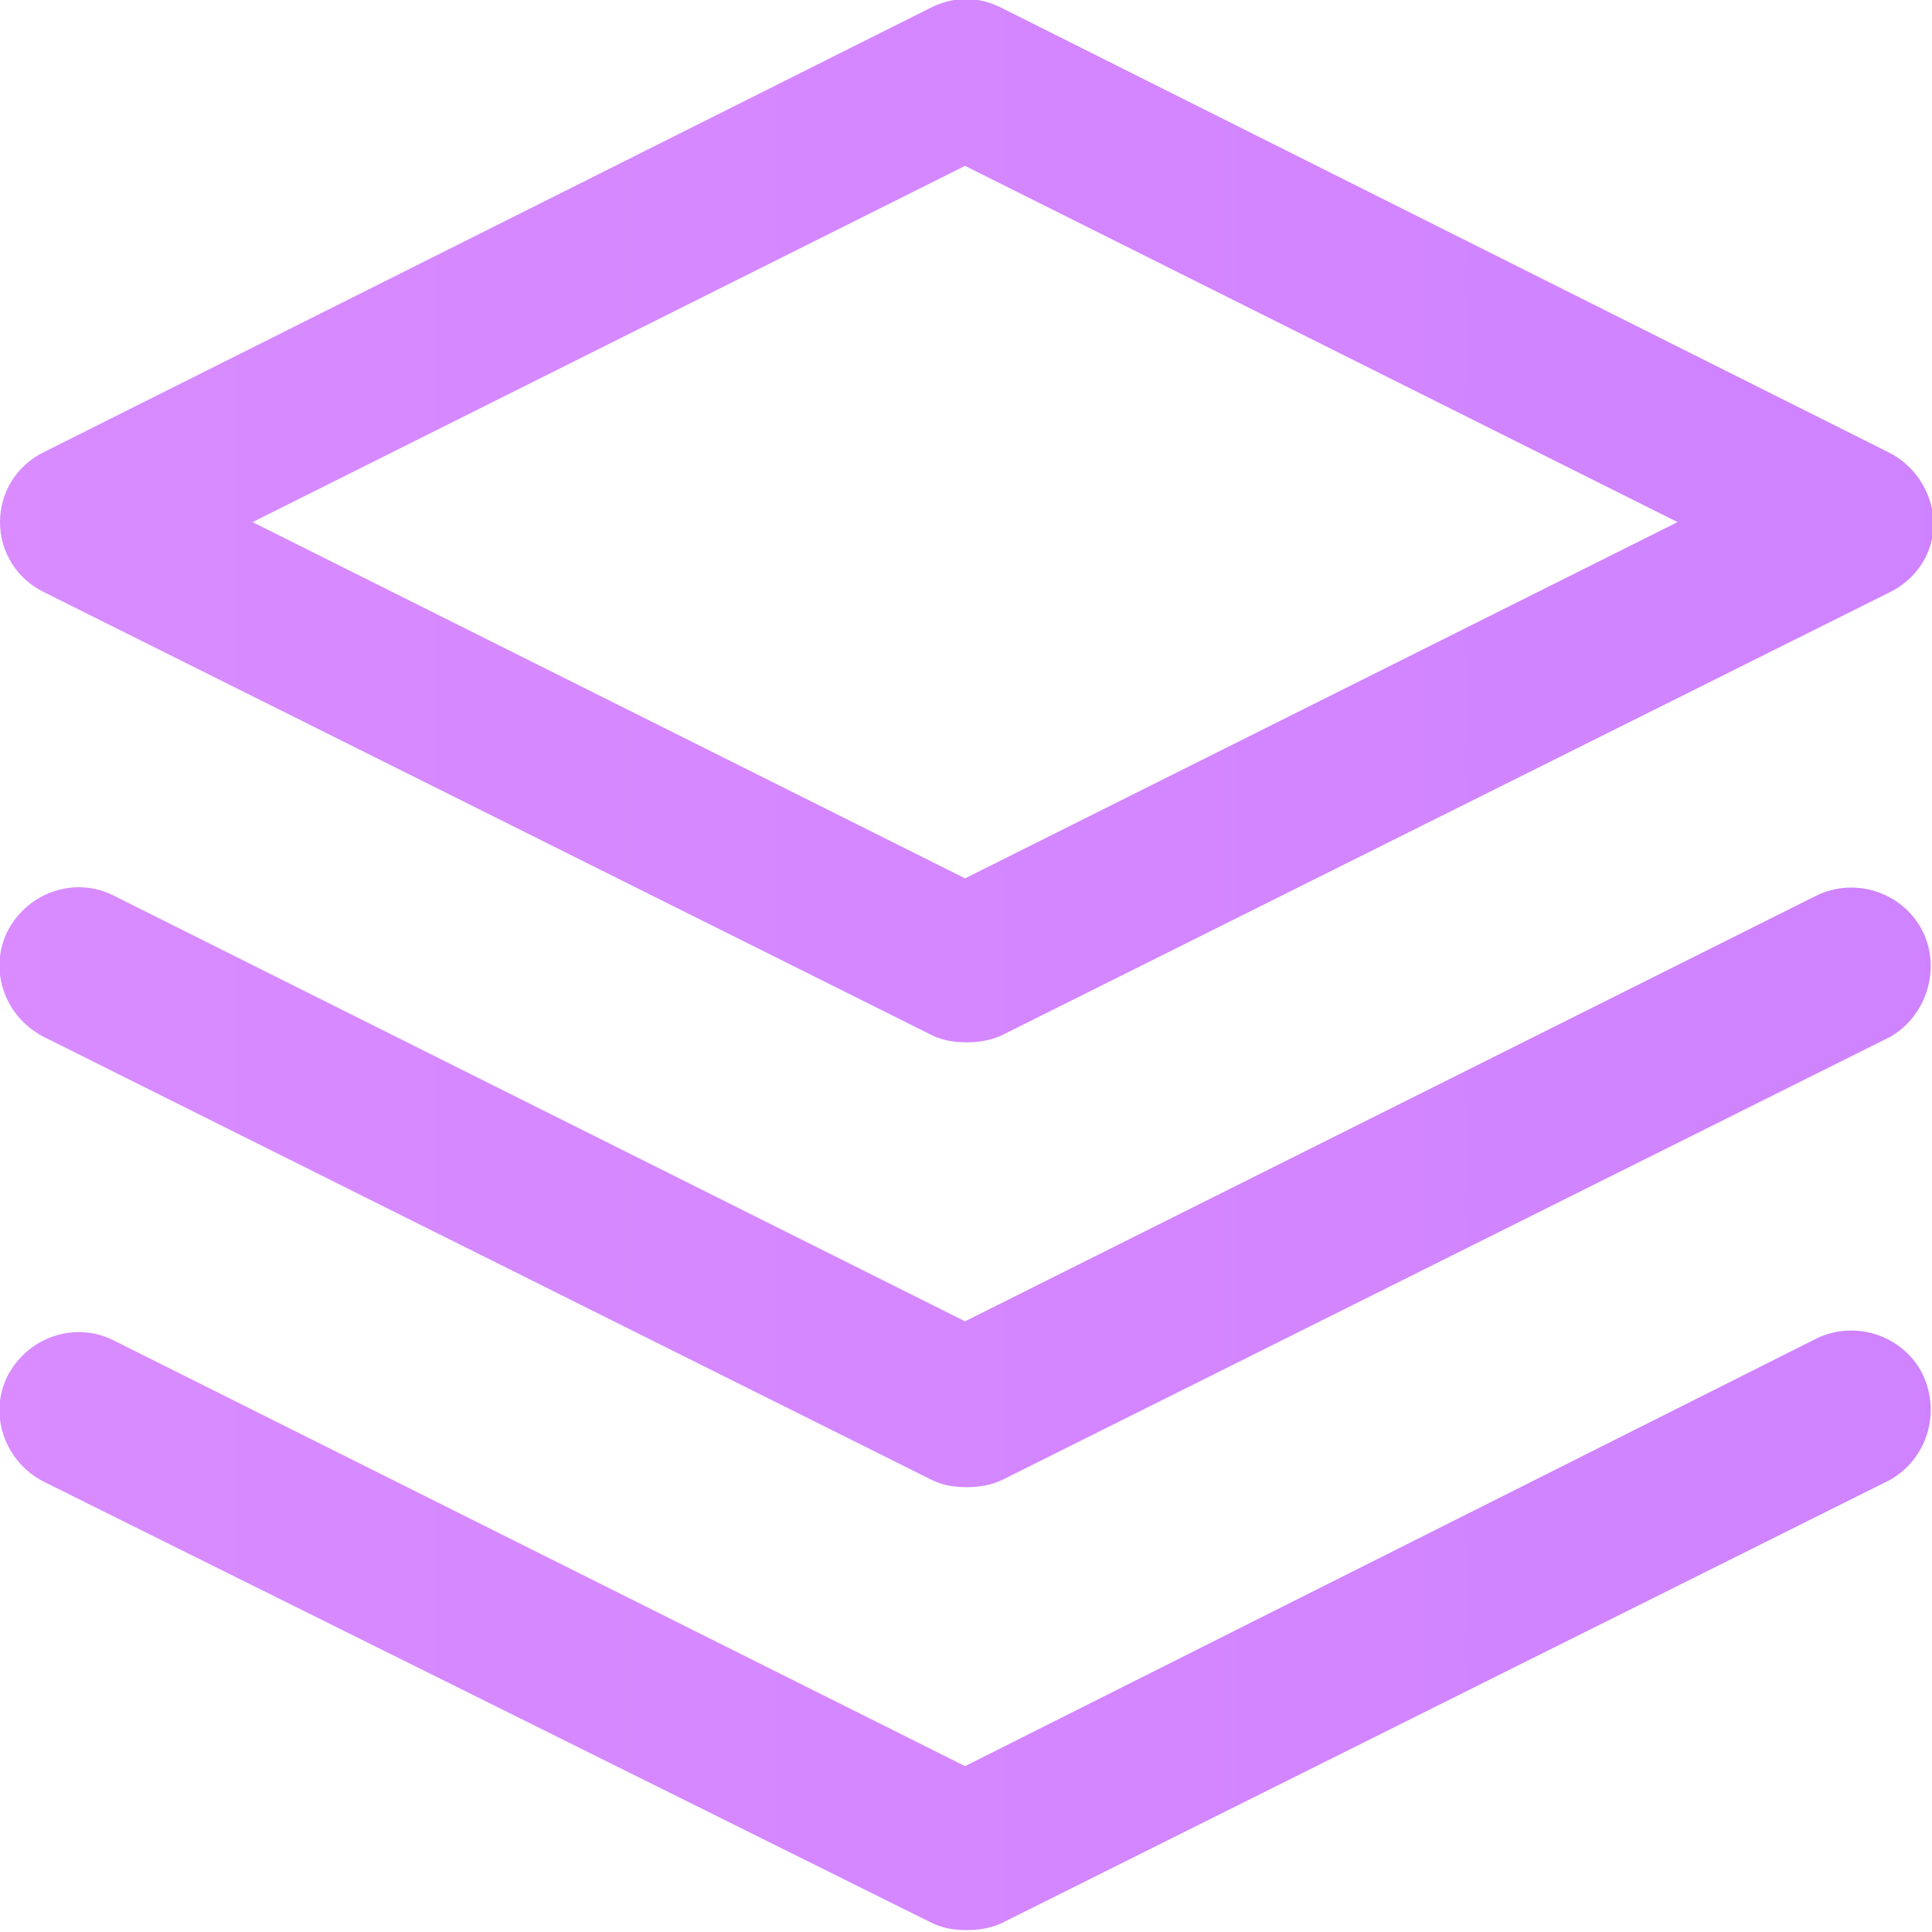
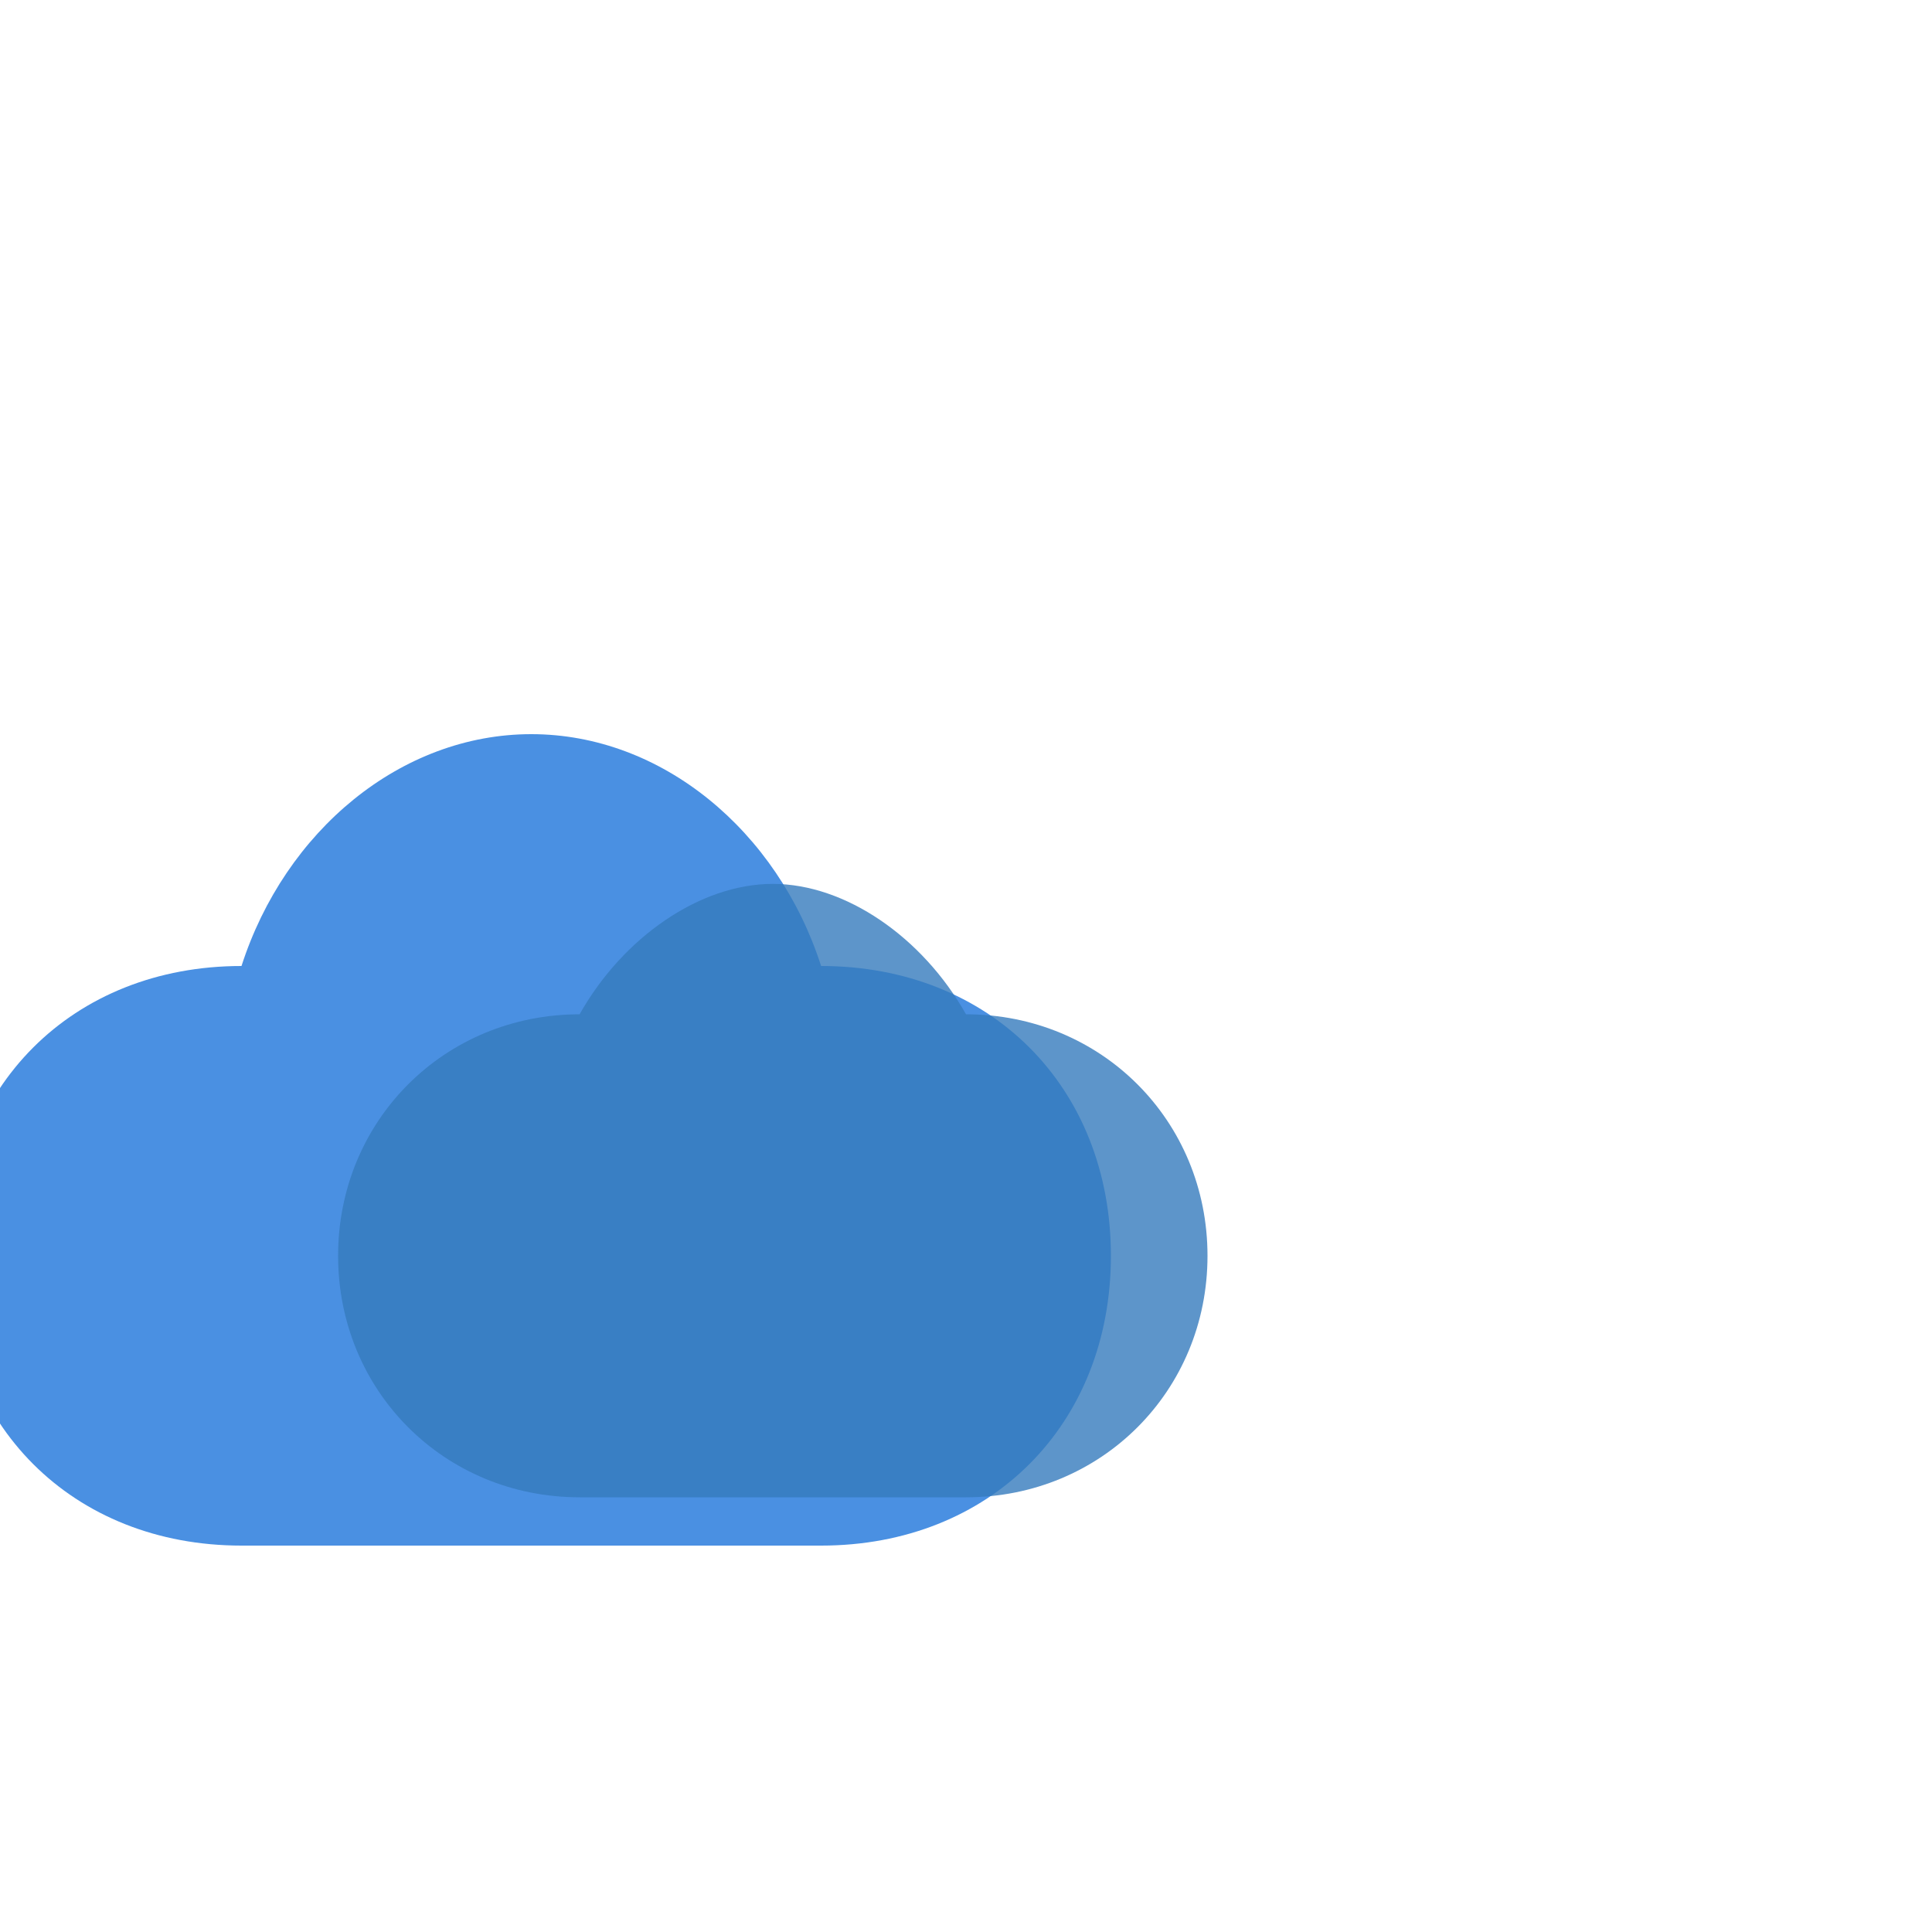
- <svg xmlns="http://www.w3.org/2000/svg" version="1.1" id="Layer_1" x="0px" y="0px" viewBox="0 0 102.5 102.5" style="enable-background:new 0 0 102.5 102.5;" xml:space="preserve">
-   <style type="text/css">
- 	.st0{fill:url(#SVGID_1_);}
- 	.st1{fill:url(#SVGID_2_);}
- 	.st2{fill:url(#SVGID_3_);}
- </style>
-   <g>
-     <g>
-       <linearGradient id="SVGID_1_" gradientUnits="userSpaceOnUse" x1="-14.647" y1="27.683" x2="656.557" y2="27.683">
-         <stop offset="1.502404e-03" style="stop-color:#DA8CFF" />
-         <stop offset="1" style="stop-color:#9A55FF" />
-       </linearGradient>
-       <path class="st0" d="M100.2,24L53.1,0.4c-1.2-0.6-2.5-0.6-3.7,0L2.3,24C0.9,24.7,0,26.1,0,27.7s0.9,3,2.3,3.7l47.1,23.5    c0.6,0.3,1.2,0.4,1.9,0.4c0.6,0,1.3-0.1,1.9-0.4l47.1-23.5c1.4-0.7,2.3-2.1,2.3-3.7C102.5,26.1,101.6,24.7,100.2,24z M51.2,46.6    L13.4,27.7L51.2,8.8l37.8,18.9L51.2,46.6z" />
-     </g>
-   </g>
-   <g>
-     <g>
-       <linearGradient id="SVGID_2_" gradientUnits="userSpaceOnUse" x1="-14.647" y1="86.542" x2="656.557" y2="86.542">
-         <stop offset="1.502404e-03" style="stop-color:#DA8CFF" />
-         <stop offset="1" style="stop-color:#9A55FF" />
-       </linearGradient>
-       <path class="st1" d="M102,72.9c-1-2-3.5-2.9-5.6-1.9L51.2,93.7L6,71.1c-2-1-4.5-0.2-5.6,1.9c-1,2-0.2,4.5,1.9,5.6L49.4,102    c0.6,0.3,1.2,0.4,1.9,0.4c0.6,0,1.3-0.1,1.9-0.4l47.1-23.5C102.2,77.4,103,75,102,72.9z" />
-     </g>
-   </g>
-   <g>
-     <g>
-       <linearGradient id="SVGID_3_" gradientUnits="userSpaceOnUse" x1="-14.647" y1="62.998" x2="656.557" y2="62.998">
-         <stop offset="1.502404e-03" style="stop-color:#DA8CFF" />
-         <stop offset="1" style="stop-color:#9A55FF" />
-       </linearGradient>
-       <path class="st2" d="M102,49.4c-1-2-3.5-2.9-5.6-1.9L51.2,70.1L6,47.5c-2-1-4.5-0.2-5.6,1.9c-1,2-0.2,4.5,1.9,5.6l47.1,23.5    c0.6,0.3,1.2,0.4,1.9,0.4c0.6,0,1.3-0.1,1.9-0.4l47.1-23.5C102.2,53.9,103,51.4,102,49.4z" />
-     </g>
-   </g>
+ <svg xmlns="http://www.w3.org/2000/svg" width="40" height="40" viewBox="0 0 40 40" fill="none">
+   <path d="M5 32C1.5 32 -1 29.5 -1 26C-1 22.5 1.5 20 5 20C5.9 17.2 8.3 15.2 11 15.2C13.7 15.2 16.1 17.2 17 20C20.5 20 23 22.5 23 26C23 29.5 20.5 32 17 32H5Z" fill="#4A90E2" />
+   <path d="M7 26C7 23.2 9.2 21 12 21C12.9 19.4 14.5 18.3 16 18.3C17.5 18.3 19.1 19.4 20 21C22.8 21 25 23.2 25 26C25 28.8 22.8 31 20 31H12C9.2 31 7 28.8 7 26Z" fill="#357ABD" opacity="0.8" />
</svg>
